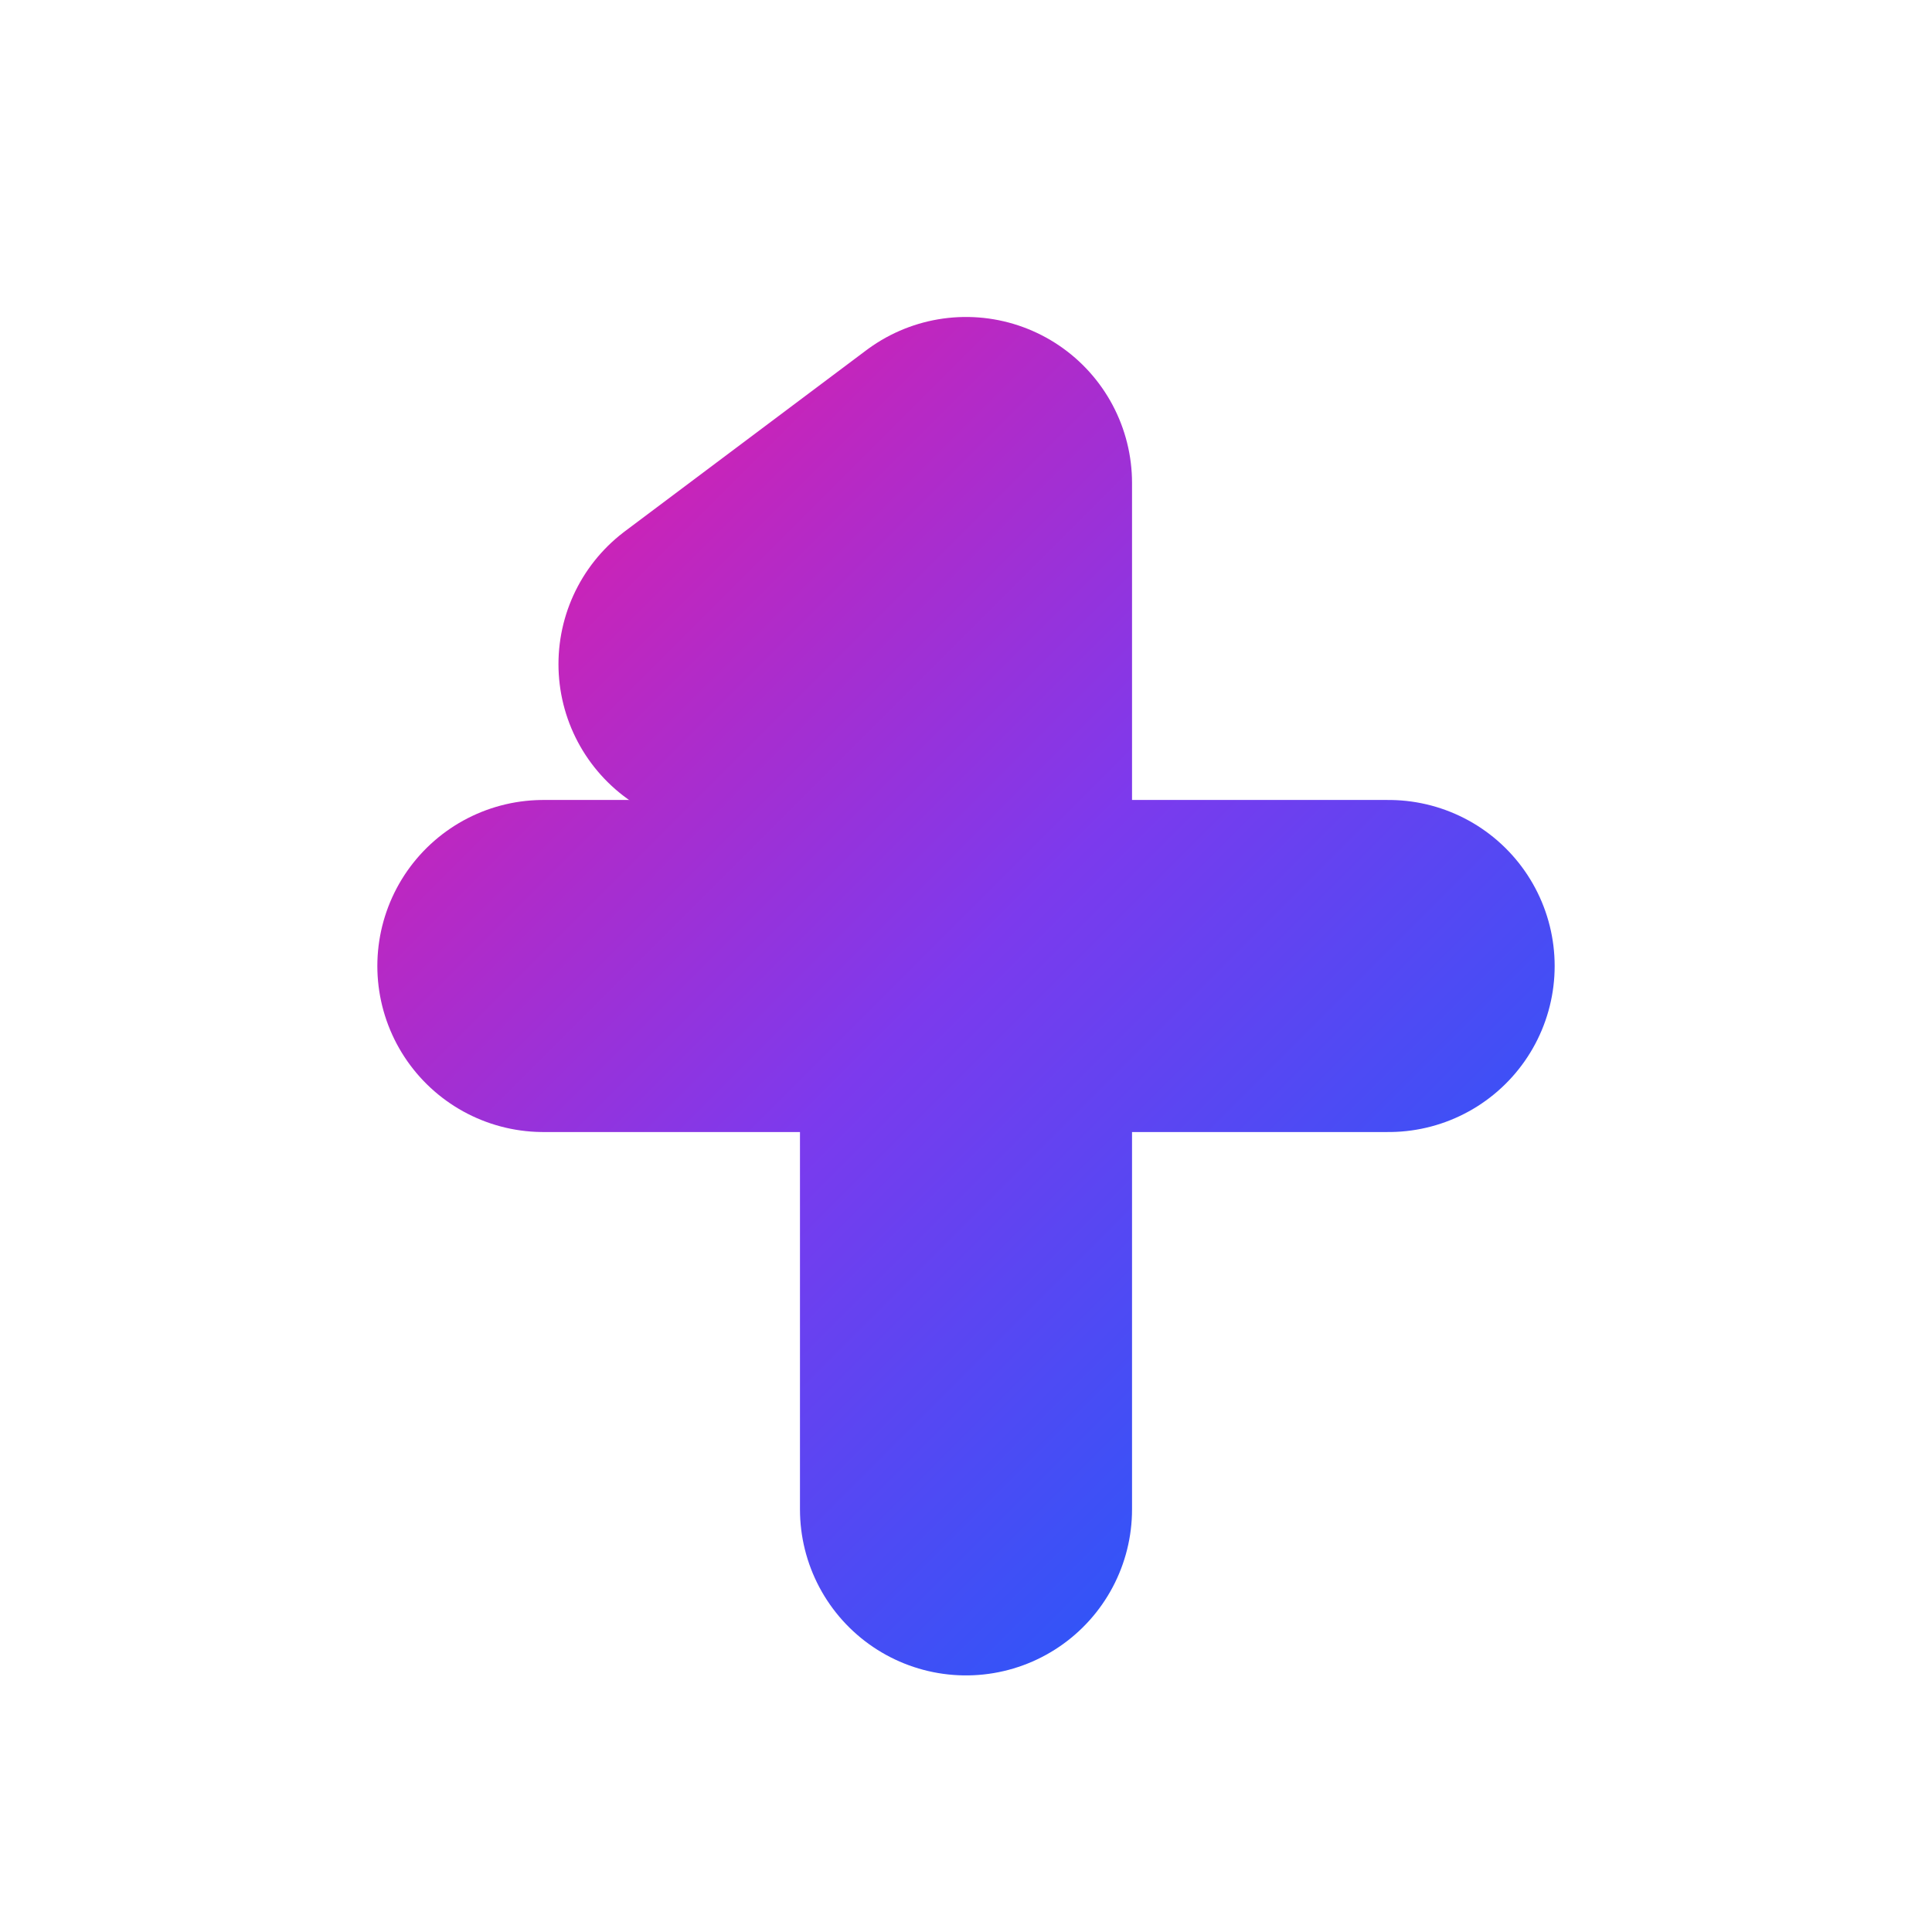
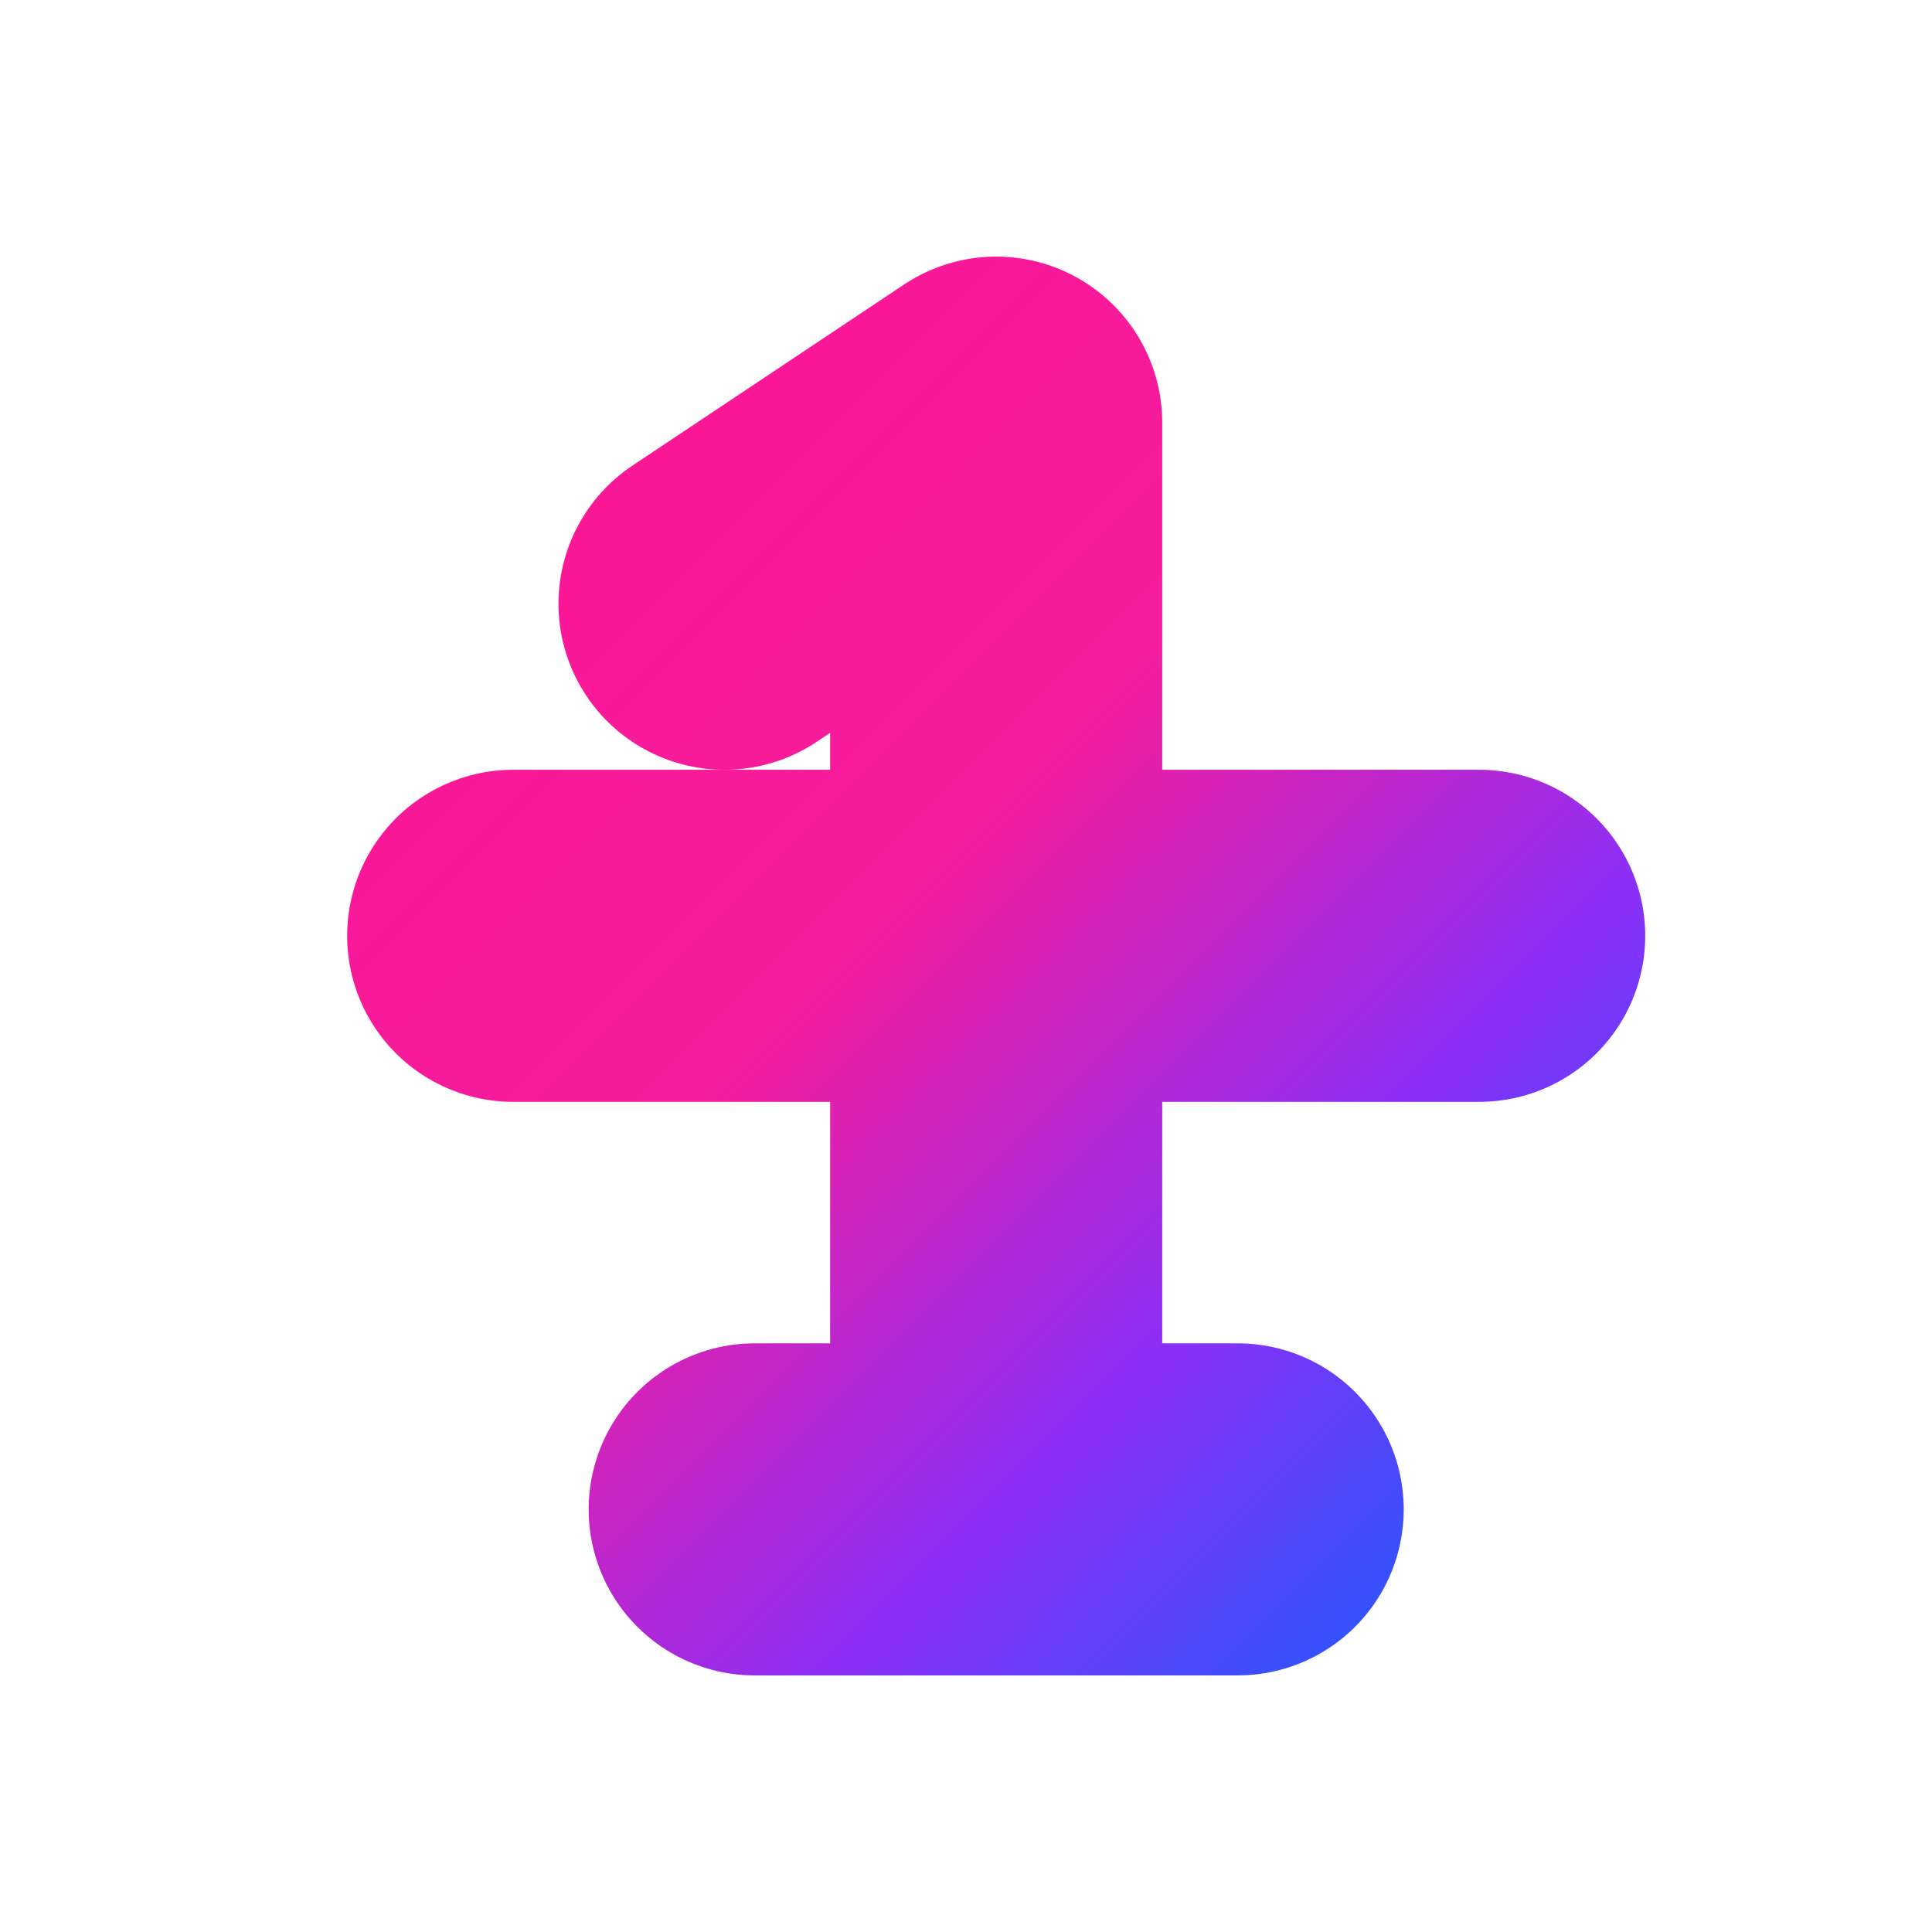
<svg xmlns="http://www.w3.org/2000/svg" viewBox="0 0 64 64" role="img" aria-label="PlusOne logo">
  <defs>
    <linearGradient id="poPlus" x1="10" y1="10" x2="54" y2="54" gradientUnits="userSpaceOnUse">
      <stop offset="0" stop-color="#FF1493" />
-       <stop offset="0.5" stop-color="#7C3AED" />
+       <stop offset="0.45" stop-color="#F41D9D" />
+       <stop offset="0.72" stop-color="#8B2FF7" />
      <stop offset="1" stop-color="#0066FF" />
    </linearGradient>
  </defs>
  <g fill="none" stroke="url(#poPlus)" stroke-width="11" stroke-linecap="round" stroke-linejoin="round">
-     <path d="M24 22 L32 16 V50" />
-     <path d="M18 32 H46" />
+     <path d="M24 20 L33 14 L33 50 M25 50 H41" />
+     <path d="M17 31 H49" />
  </g>
</svg>
